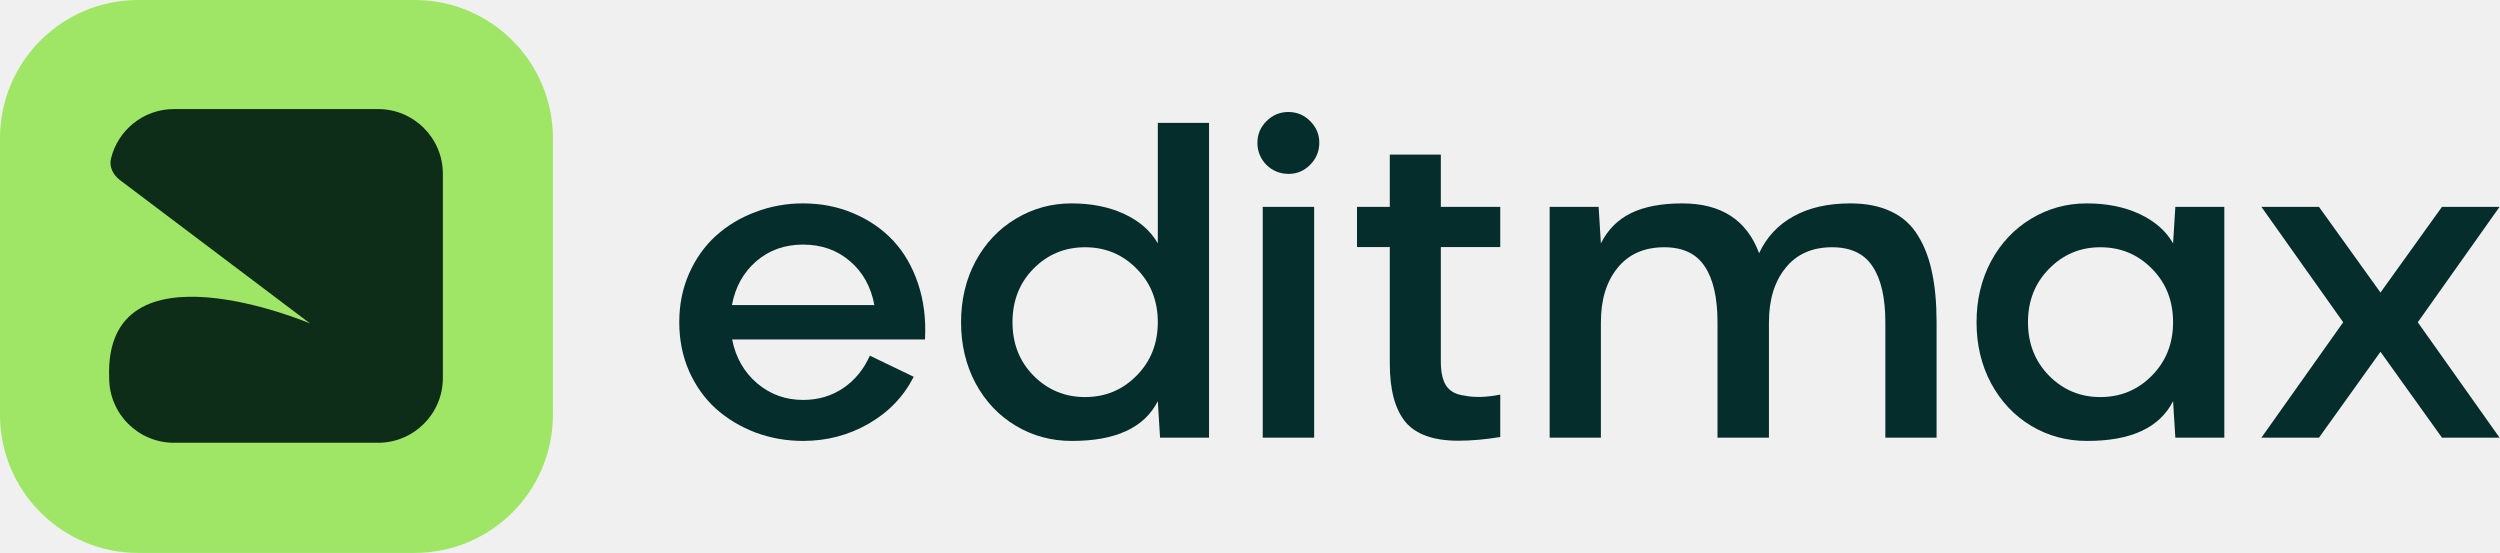
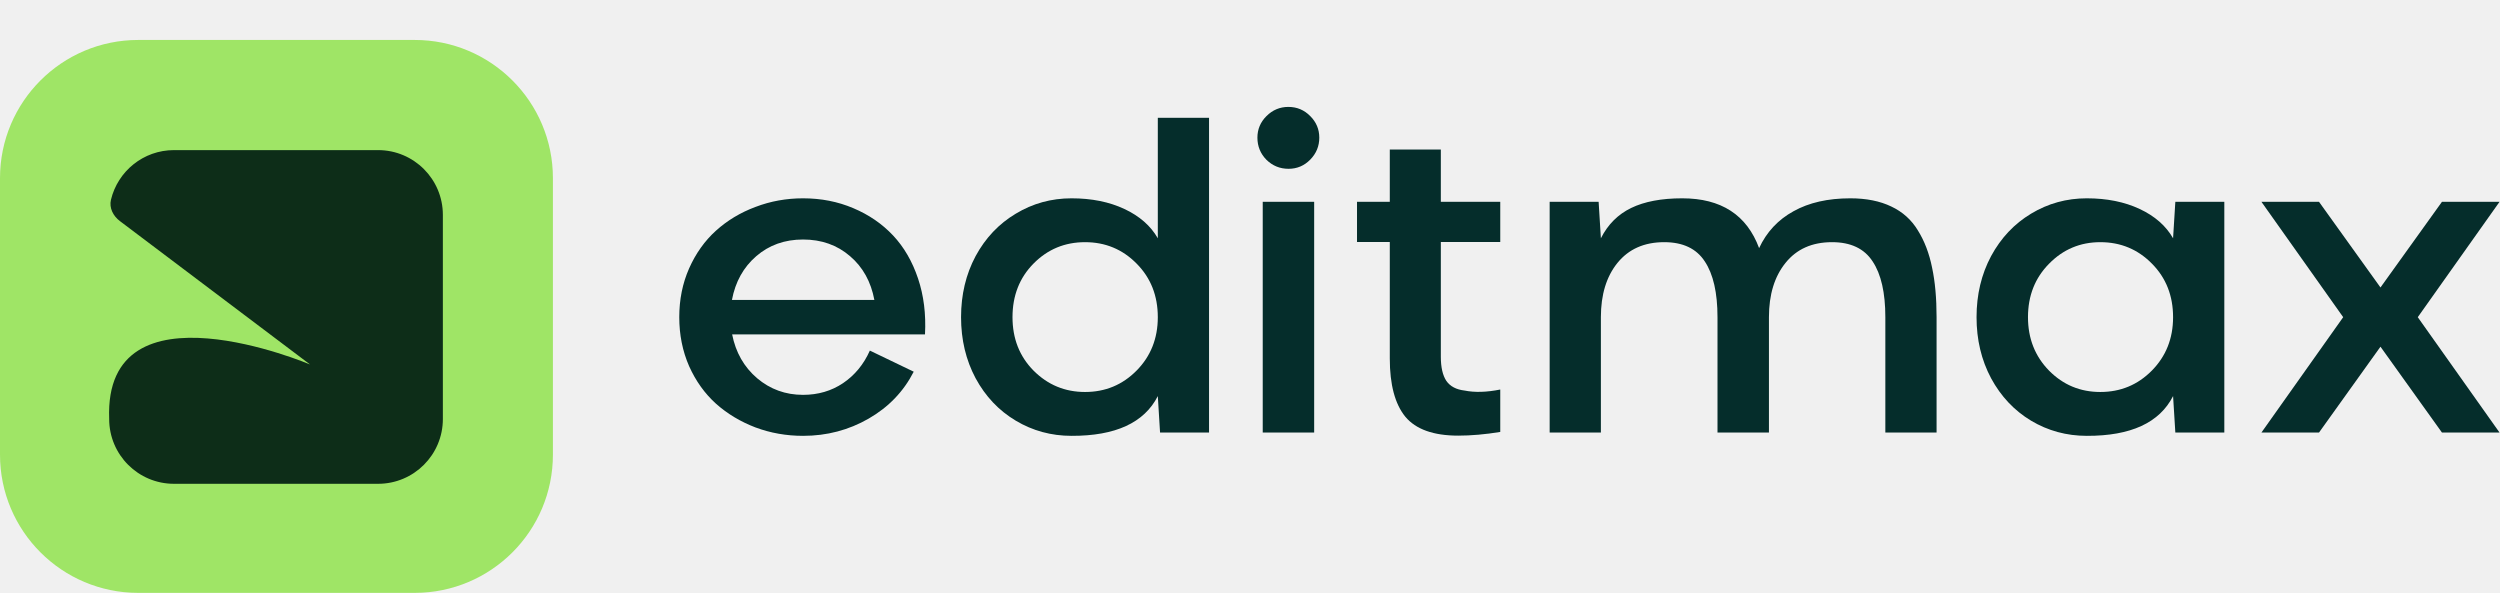
- <svg xmlns="http://www.w3.org/2000/svg" width="2315" height="512" viewBox="0 0 2315 512" fill="none">
-   <g clip-path="url(#clip0_1_2)">
-     <path d="M384 0H128C57.307 0 0 57.307 0 128V384C0 454.692 57.307 512 128 512H384C454.692 512 512 454.692 512 384V128C512 57.307 454.692 0 384 0Z" fill="#9FE566" />
-     <path d="M350.097 101C383.234 101 410.096 127.863 410.096 161V350C410.096 383.137 383.234 410 350.097 410H161.096C127.959 410 101.096 383.137 101.096 350C101.096 349.907 101.1 349.855 101.096 349.762C96.097 218.5 287.096 299.5 287.096 299.5L111.016 166.713C104.809 162.033 100.933 154.546 102.742 146.986C109.054 120.609 132.785 101 161.096 101H350.097Z" fill="#0D2D18" />
-     <path d="M743.624 188.345C760.325 188.345 775.823 191.381 790.119 197.454C804.542 203.527 816.814 211.94 826.936 222.694C837.057 233.448 844.775 246.732 850.088 262.547C855.402 278.361 857.553 295.631 856.541 314.355H677.962C681.251 331.056 688.969 344.593 701.115 354.967C713.26 365.215 727.43 370.339 743.624 370.339C757.541 370.339 769.877 366.733 780.63 359.522C791.511 352.184 799.798 342.126 805.491 329.348L846.103 348.895C836.741 367.239 822.824 381.726 804.352 392.353C785.881 402.98 765.638 408.294 743.624 408.294C728.189 408.294 713.513 405.701 699.596 400.513C685.68 395.2 673.471 387.862 662.97 378.499C652.595 369.137 644.309 357.561 638.109 343.771C632.036 329.854 629 314.735 629 298.414C629 282.094 632.036 267.038 638.109 253.248C644.309 239.331 652.595 227.691 662.97 218.329C673.471 208.84 685.68 201.502 699.596 196.315C713.513 191.001 728.189 188.345 743.624 188.345ZM743.624 226.489C726.671 226.489 712.248 231.613 700.356 241.861C688.463 252.109 680.935 265.646 677.772 282.473H809.666C806.503 265.52 798.975 251.983 787.083 241.861C775.19 231.613 760.704 226.489 743.624 226.489Z" fill="#052D2B" />
-     <path d="M992.23 188.345C1010.83 188.345 1027.15 191.634 1041.19 198.213C1055.24 204.792 1065.55 213.838 1072.13 225.351V113.763H1119.57V405.258H1074.21L1072.13 371.478C1059.6 396.149 1032.97 408.421 992.23 408.294C973.505 408.294 956.299 403.613 940.611 394.251C924.923 384.889 912.524 371.794 903.415 354.967C894.432 338.141 889.941 319.29 889.941 298.414C889.941 277.539 894.432 258.688 903.415 241.861C912.524 225.035 924.923 211.94 940.611 202.578C956.299 193.089 973.505 188.345 992.23 188.345ZM957.122 347.946C970.279 361.103 986.157 367.682 1004.76 367.682C1023.48 367.682 1039.36 361.103 1052.39 347.946C1065.55 334.661 1072.13 318.151 1072.13 298.414C1072.13 278.551 1065.61 262.041 1052.58 248.883C1039.55 235.599 1023.61 228.957 1004.76 228.957C986.031 228.957 970.153 235.535 957.122 248.693C944.09 261.851 937.575 278.425 937.575 298.414C937.575 318.277 944.09 334.788 957.122 347.946Z" fill="#052D2B" />
-     <path d="M1193.2 161.017C1185.23 161.017 1178.4 158.234 1172.71 152.667C1167.14 146.974 1164.36 140.142 1164.36 132.171C1164.36 124.454 1167.14 117.811 1172.71 112.245C1178.4 106.551 1185.17 103.705 1193.01 103.705C1200.98 103.705 1207.75 106.551 1213.32 112.245C1218.88 117.811 1221.67 124.454 1221.67 132.171C1221.67 140.015 1218.88 146.784 1213.32 152.477C1207.75 158.17 1201.05 161.017 1193.2 161.017ZM1169.29 191.571H1216.92V405.258H1169.29V191.571Z" fill="#052D2B" />
-     <path d="M1286.95 143.178H1334.21V191.571H1389.24V228.767H1334.21V335.041C1334.21 344.783 1335.91 352.247 1339.33 357.434C1342.87 362.495 1348.5 365.468 1356.22 366.354C1365.58 368.252 1376.59 367.935 1389.24 365.405V404.688C1375.2 406.966 1362.23 408.104 1350.34 408.104C1327.44 408.104 1311.12 402.285 1301.37 390.645C1291.76 378.879 1286.95 360.914 1286.95 336.749V228.767H1256.59V191.571H1286.95V143.178Z" fill="#052D2B" />
-     <path d="M1713.38 188.345C1728.18 188.345 1740.83 190.875 1751.33 195.936C1761.83 200.87 1770.06 208.271 1776 218.139C1782.07 227.881 1786.44 239.331 1789.1 252.489C1791.88 265.52 1793.27 280.828 1793.27 298.414V405.258H1745.83V298.414C1745.83 275.768 1741.91 258.561 1734.06 246.795C1726.34 234.903 1713.82 228.957 1696.49 228.957C1678.01 228.957 1663.65 235.346 1653.41 248.124C1643.16 260.776 1638.04 277.539 1638.04 298.414V405.258H1590.4V298.414C1590.4 275.768 1586.48 258.561 1578.64 246.795C1570.92 234.903 1558.39 228.957 1541.06 228.957C1522.59 228.957 1508.17 235.346 1497.79 248.124C1487.54 260.776 1482.42 277.539 1482.42 298.414V405.258H1434.98V191.571H1480.33L1482.42 225.351C1488.87 212.573 1498.23 203.21 1510.51 197.264C1522.78 191.318 1538.53 188.345 1557.76 188.345C1593.82 188.345 1617.54 203.716 1628.93 234.46C1635.88 219.531 1646.51 208.144 1660.81 200.3C1675.1 192.33 1692.63 188.345 1713.38 188.345Z" fill="#052D2B" />
-     <path d="M1932.38 188.345C1950.97 188.345 1967.3 191.634 1981.34 198.213C1995.38 204.792 2005.69 213.838 2012.27 225.351L2014.36 191.571H2059.72V405.258H2014.36L2012.27 371.478C1999.75 396.149 1973.12 408.421 1932.38 408.294C1913.65 408.294 1896.45 403.613 1880.76 394.251C1865.2 384.889 1852.86 371.794 1843.75 354.967C1834.77 338.141 1830.28 319.29 1830.28 298.414C1830.28 277.539 1834.77 258.688 1843.75 241.861C1852.86 225.035 1865.2 211.94 1880.76 202.578C1896.45 193.089 1913.65 188.345 1932.38 188.345ZM1944.9 367.682C1963.63 367.682 1979.5 361.103 1992.54 347.946C2005.69 334.661 2012.27 318.151 2012.27 298.414C2012.27 278.551 2005.76 262.041 1992.73 248.883C1979.69 235.599 1963.75 228.957 1944.9 228.957C1926.3 228.957 1910.49 235.599 1897.46 248.883C1884.43 262.041 1877.91 278.551 1877.91 298.414C1877.91 318.151 1884.43 334.661 1897.46 347.946C1910.49 361.103 1926.3 367.682 1944.9 367.682Z" fill="#052D2B" />
-     <path d="M2314.58 191.571L2238.86 298.414L2314.58 405.258H2261.26L2204.32 325.742L2147.39 405.258H2094.07L2169.79 298.414L2094.07 191.571H2147.39L2204.32 270.897L2261.26 191.571H2314.58Z" fill="#052D2B" />
-   </g>
-   <defs>
-     <clipPath id="clip0_1_2">
-       <rect width="2314.58" height="512" fill="white" />
-     </clipPath>
-   </defs>
+ <svg xmlns="http://www.w3.org/2000/svg" width="2315" height="549" viewBox="0 0 2315 549" fill="none">
+   <path d="M743.624 183.64C760.325 183.64 775.823 186.676 790.119 192.749C804.542 198.822 816.814 207.235 826.936 217.989C837.057 228.743 844.775 242.027 850.088 257.842C855.402 273.656 857.553 290.926 856.541 309.65H677.962C681.251 326.351 688.969 339.888 701.115 350.262C713.26 360.51 727.43 365.634 743.624 365.634C757.541 365.634 769.877 362.028 780.63 354.817C791.511 347.479 799.798 337.421 805.491 324.643L846.103 344.19C836.741 362.534 822.824 377.021 804.352 387.648C785.881 398.275 765.638 403.589 743.624 403.589C728.189 403.589 713.513 400.996 699.596 395.808C685.68 390.495 673.471 383.157 662.97 373.794C652.595 364.432 644.309 352.856 638.109 339.066C632.036 325.149 629 310.03 629 293.709C629 277.389 632.036 262.333 638.109 248.543C644.309 234.626 652.595 222.986 662.97 213.624C673.471 204.135 685.68 196.797 699.596 191.61C713.513 186.296 728.189 183.64 743.624 183.64ZM743.624 221.784C726.671 221.784 712.248 226.908 700.356 237.156C688.463 247.404 680.935 260.941 677.772 277.768H809.666C806.503 260.815 798.975 247.278 787.083 237.156C775.19 226.908 760.704 221.784 743.624 221.784Z" fill="#052D2B" />
+   <path d="M992.23 183.64C1010.83 183.64 1027.15 186.929 1041.19 193.508C1055.24 200.087 1065.55 209.133 1072.13 220.646V109.058H1119.57V400.553H1074.21L1072.13 366.773C1059.6 391.444 1032.97 403.716 992.23 403.589C973.505 403.589 956.299 398.908 940.611 389.546C924.923 380.184 912.524 367.089 903.415 350.262C894.432 333.436 889.941 314.585 889.941 293.709C889.941 272.834 894.432 253.983 903.415 237.156C912.524 220.33 924.923 207.235 940.611 197.873C956.299 188.384 973.505 183.64 992.23 183.64ZM957.122 343.241C970.279 356.398 986.157 362.977 1004.76 362.977C1023.48 362.977 1039.36 356.398 1052.39 343.241C1065.55 329.956 1072.13 313.446 1072.13 293.709C1072.13 273.846 1065.61 257.336 1052.58 244.178C1039.55 230.894 1023.61 224.252 1004.76 224.252C986.031 224.252 970.153 230.83 957.122 243.988C944.09 257.146 937.575 273.72 937.575 293.709C937.575 313.572 944.09 330.083 957.122 343.241Z" fill="#052D2B" />
+   <path d="M1193.2 156.312C1185.23 156.312 1178.4 153.529 1172.71 147.962C1167.14 142.269 1164.36 135.437 1164.36 127.466C1164.36 119.749 1167.14 113.106 1172.71 107.54C1178.4 101.846 1185.17 99 1193.01 99C1200.98 99 1207.75 101.846 1213.32 107.54C1218.88 113.106 1221.67 119.749 1221.67 127.466C1221.67 135.31 1218.88 142.079 1213.32 147.772C1207.75 153.465 1201.05 156.312 1193.2 156.312ZM1169.29 186.866H1216.92V400.553H1169.29V186.866Z" fill="#052D2B" />
+   <path d="M1286.95 138.473H1334.21V186.866H1389.24V224.062H1334.21V330.336C1334.21 340.078 1335.91 347.542 1339.33 352.729C1342.87 357.79 1348.5 360.763 1356.22 361.649C1365.58 363.547 1376.59 363.23 1389.24 360.7V399.983C1375.2 402.261 1362.23 403.399 1350.34 403.399C1327.44 403.399 1311.12 397.58 1301.37 385.94C1291.76 374.174 1286.95 356.209 1286.95 332.044V224.062H1256.59V186.866H1286.95V138.473Z" fill="#052D2B" />
+   <path d="M1713.38 183.64C1728.18 183.64 1740.83 186.17 1751.33 191.231C1761.83 196.165 1770.06 203.566 1776 213.434C1782.07 223.176 1786.44 234.626 1789.1 247.784C1791.88 260.815 1793.27 276.123 1793.27 293.709V400.553H1745.83V293.709C1745.83 271.063 1741.91 253.856 1734.06 242.09C1726.34 230.198 1713.82 224.252 1696.49 224.252C1678.01 224.252 1663.65 230.641 1653.41 243.419C1643.16 256.071 1638.04 272.834 1638.04 293.709V400.553H1590.4V293.709C1590.4 271.063 1586.48 253.856 1578.64 242.09C1570.92 230.198 1558.39 224.252 1541.06 224.252C1522.59 224.252 1508.17 230.641 1497.79 243.419C1487.54 256.071 1482.42 272.834 1482.42 293.709V400.553H1434.98V186.866H1480.33L1482.42 220.646C1488.87 207.868 1498.23 198.505 1510.51 192.559C1522.78 186.613 1538.53 183.64 1557.76 183.64C1593.82 183.64 1617.54 199.011 1628.93 229.755C1635.88 214.826 1646.51 203.439 1660.81 195.595C1675.1 187.625 1692.63 183.64 1713.38 183.64Z" fill="#052D2B" />
+   <path d="M1932.38 183.64C1950.97 183.64 1967.3 186.929 1981.34 193.508C1995.38 200.087 2005.69 209.133 2012.27 220.646L2014.36 186.866H2059.72V400.553H2014.36L2012.27 366.773C1999.75 391.444 1973.12 403.716 1932.38 403.589C1913.65 403.589 1896.45 398.908 1880.76 389.546C1865.2 380.184 1852.86 367.089 1843.75 350.262C1834.77 333.436 1830.28 314.585 1830.28 293.709C1830.28 272.834 1834.77 253.983 1843.75 237.156C1852.86 220.33 1865.2 207.235 1880.76 197.873C1896.45 188.384 1913.65 183.64 1932.38 183.64ZM1944.9 362.977C1963.63 362.977 1979.5 356.398 1992.54 343.241C2005.69 329.956 2012.27 313.446 2012.27 293.709C2012.27 273.846 2005.76 257.336 1992.73 244.178C1979.69 230.894 1963.75 224.252 1944.9 224.252C1926.3 224.252 1910.49 230.894 1897.46 244.178C1884.43 257.336 1877.91 273.846 1877.91 293.709C1877.91 313.446 1884.43 329.956 1897.46 343.241C1910.49 356.398 1926.3 362.977 1944.9 362.977Z" fill="#052D2B" />
+   <path d="M2314.58 186.866L2238.86 293.709L2314.58 400.553H2261.26L2204.32 321.037L2147.39 400.553H2094.07L2169.79 293.709L2094.07 186.866H2147.39L2204.32 266.192L2261.26 186.866H2314.58Z" fill="#052D2B" />
+   <path d="M384 37H128C57.307 37 0 94.308 0 165V421C0 491.692 57.307 549 128 549H384C454.692 549 512 491.692 512 421V165C512 94.308 454.692 37 384 37Z" fill="#9FE566" />
+   <path d="M350.097 139C383.234 139 410.096 165.863 410.096 199V388C410.096 421.137 383.234 448 350.097 448H161.096C127.959 448 101.096 421.137 101.096 388C101.096 387.907 101.1 387.855 101.096 387.762C96.097 256.5 287.096 337.5 287.096 337.5L111.016 204.713C104.809 200.033 100.933 192.546 102.742 184.986C109.054 158.609 132.785 139 161.096 139H350.097Z" fill="#0D2D18" />
</svg>
